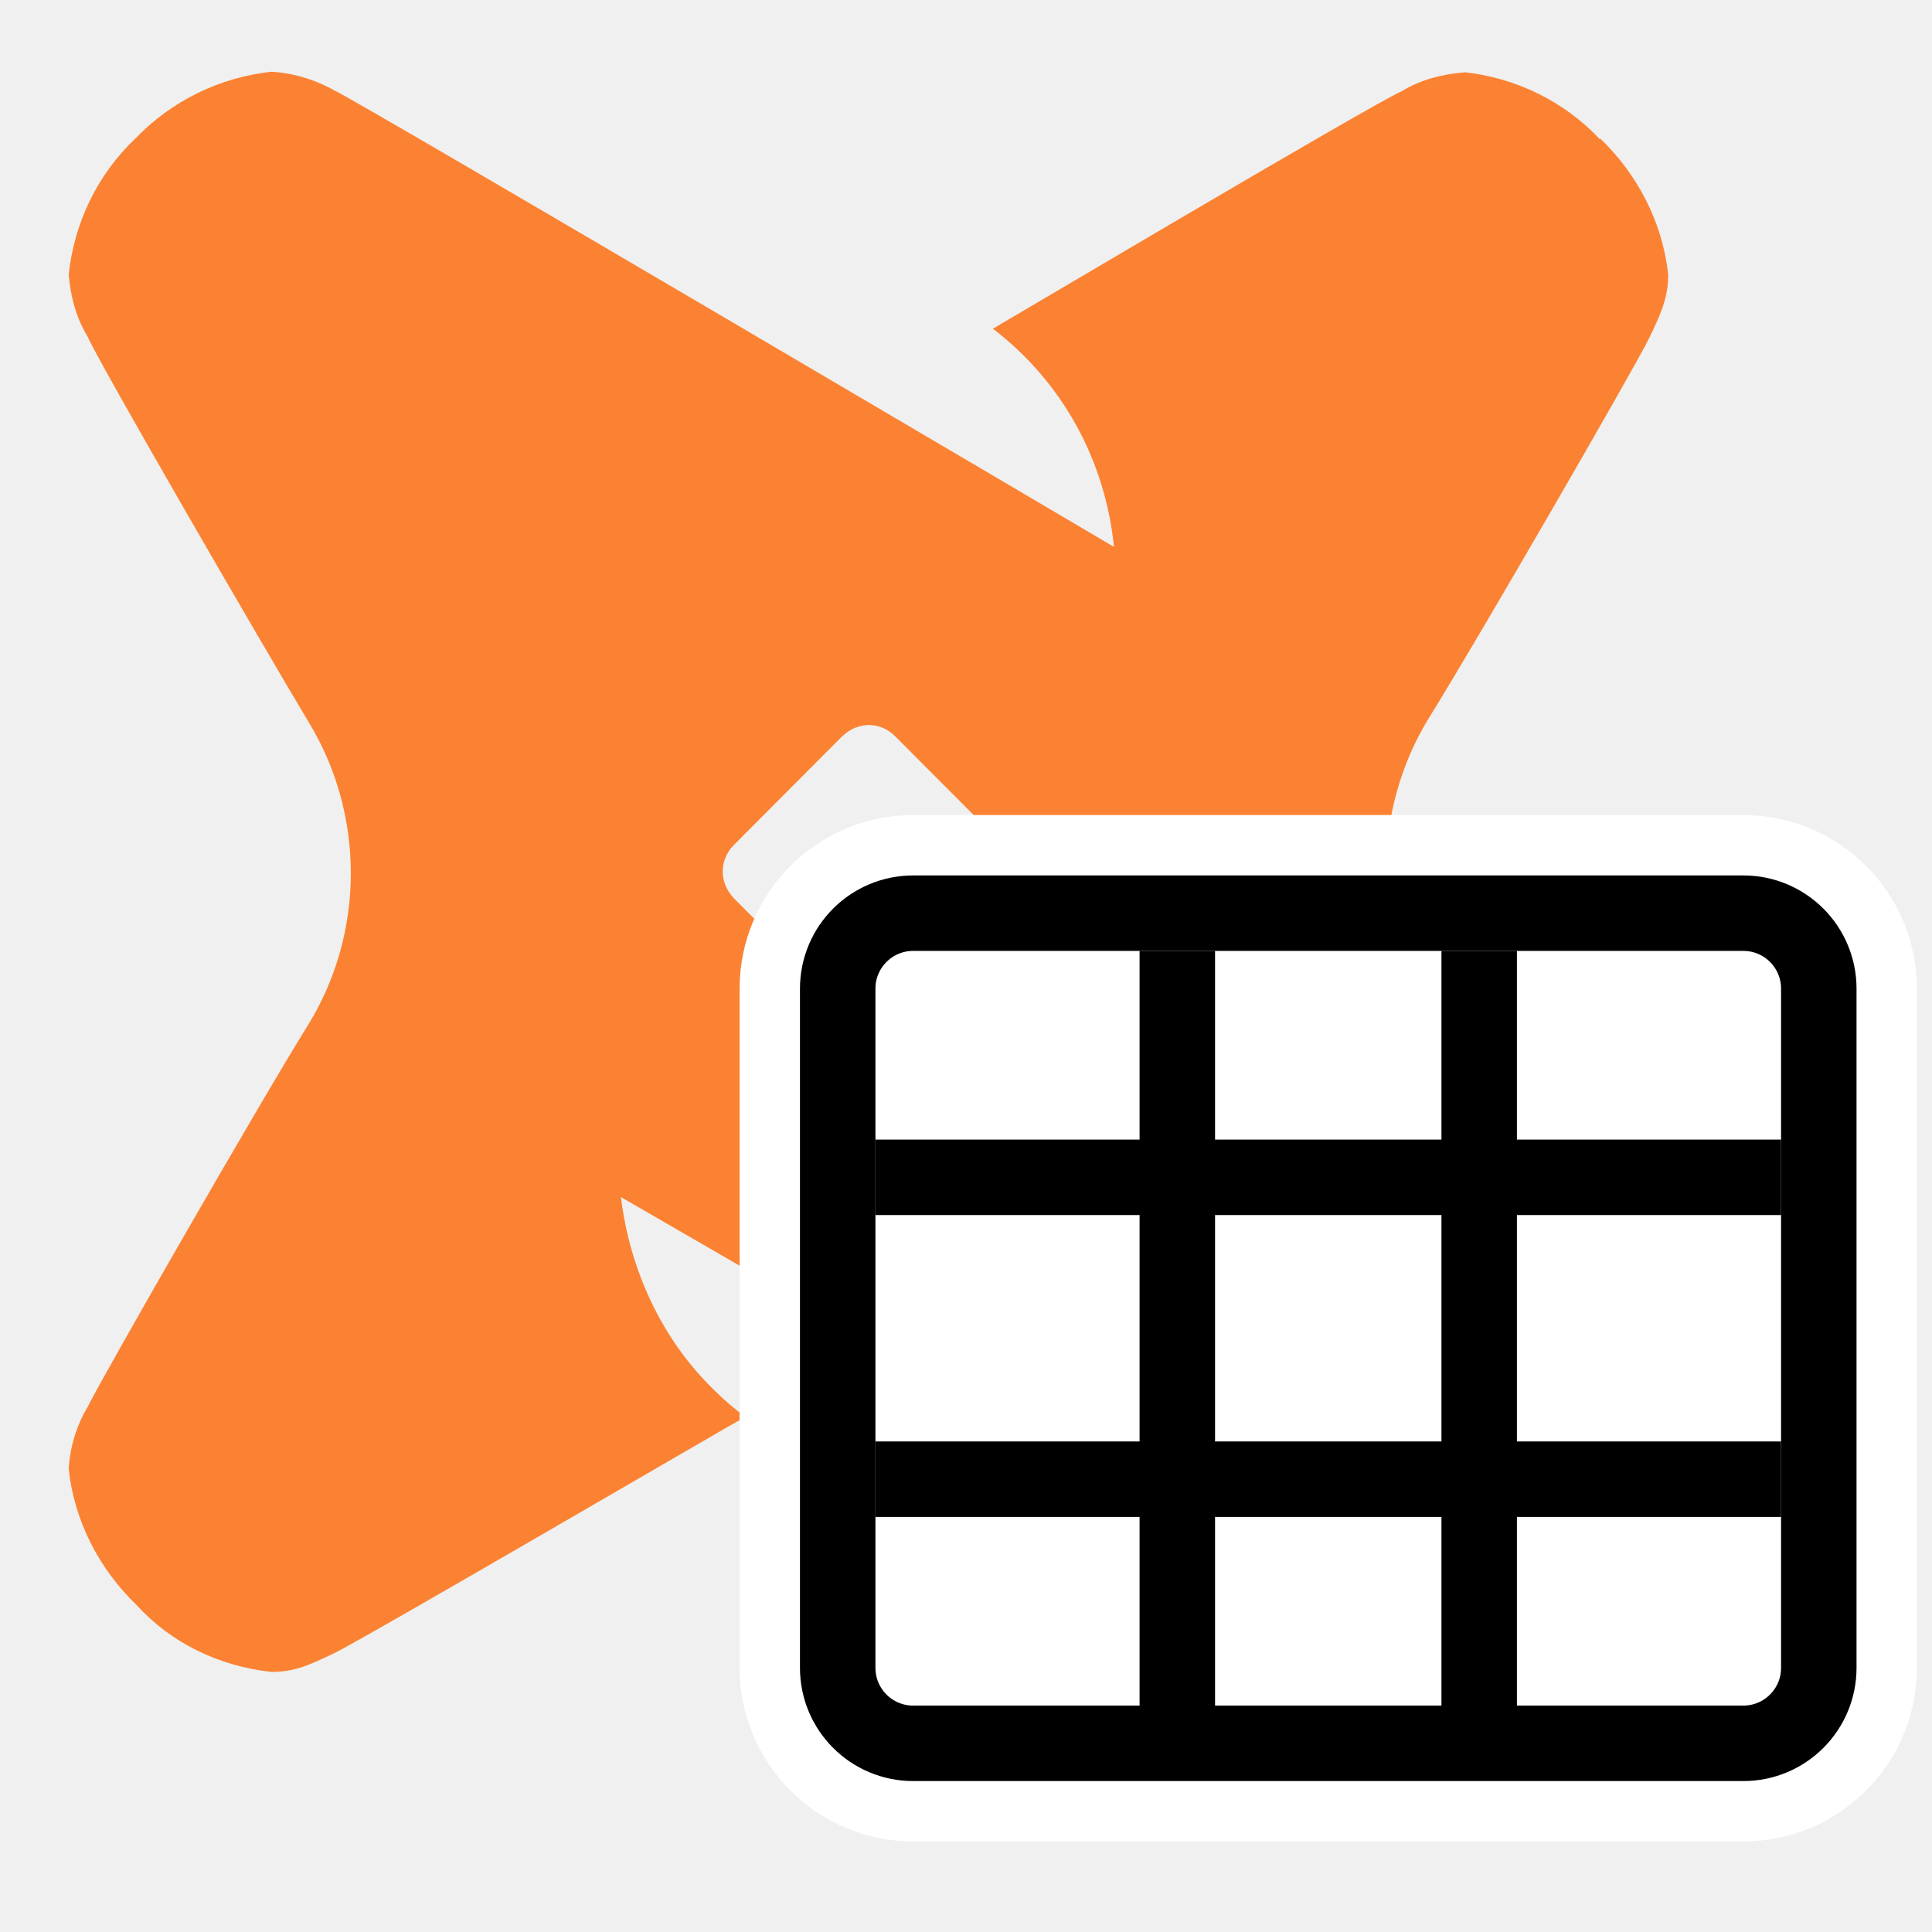
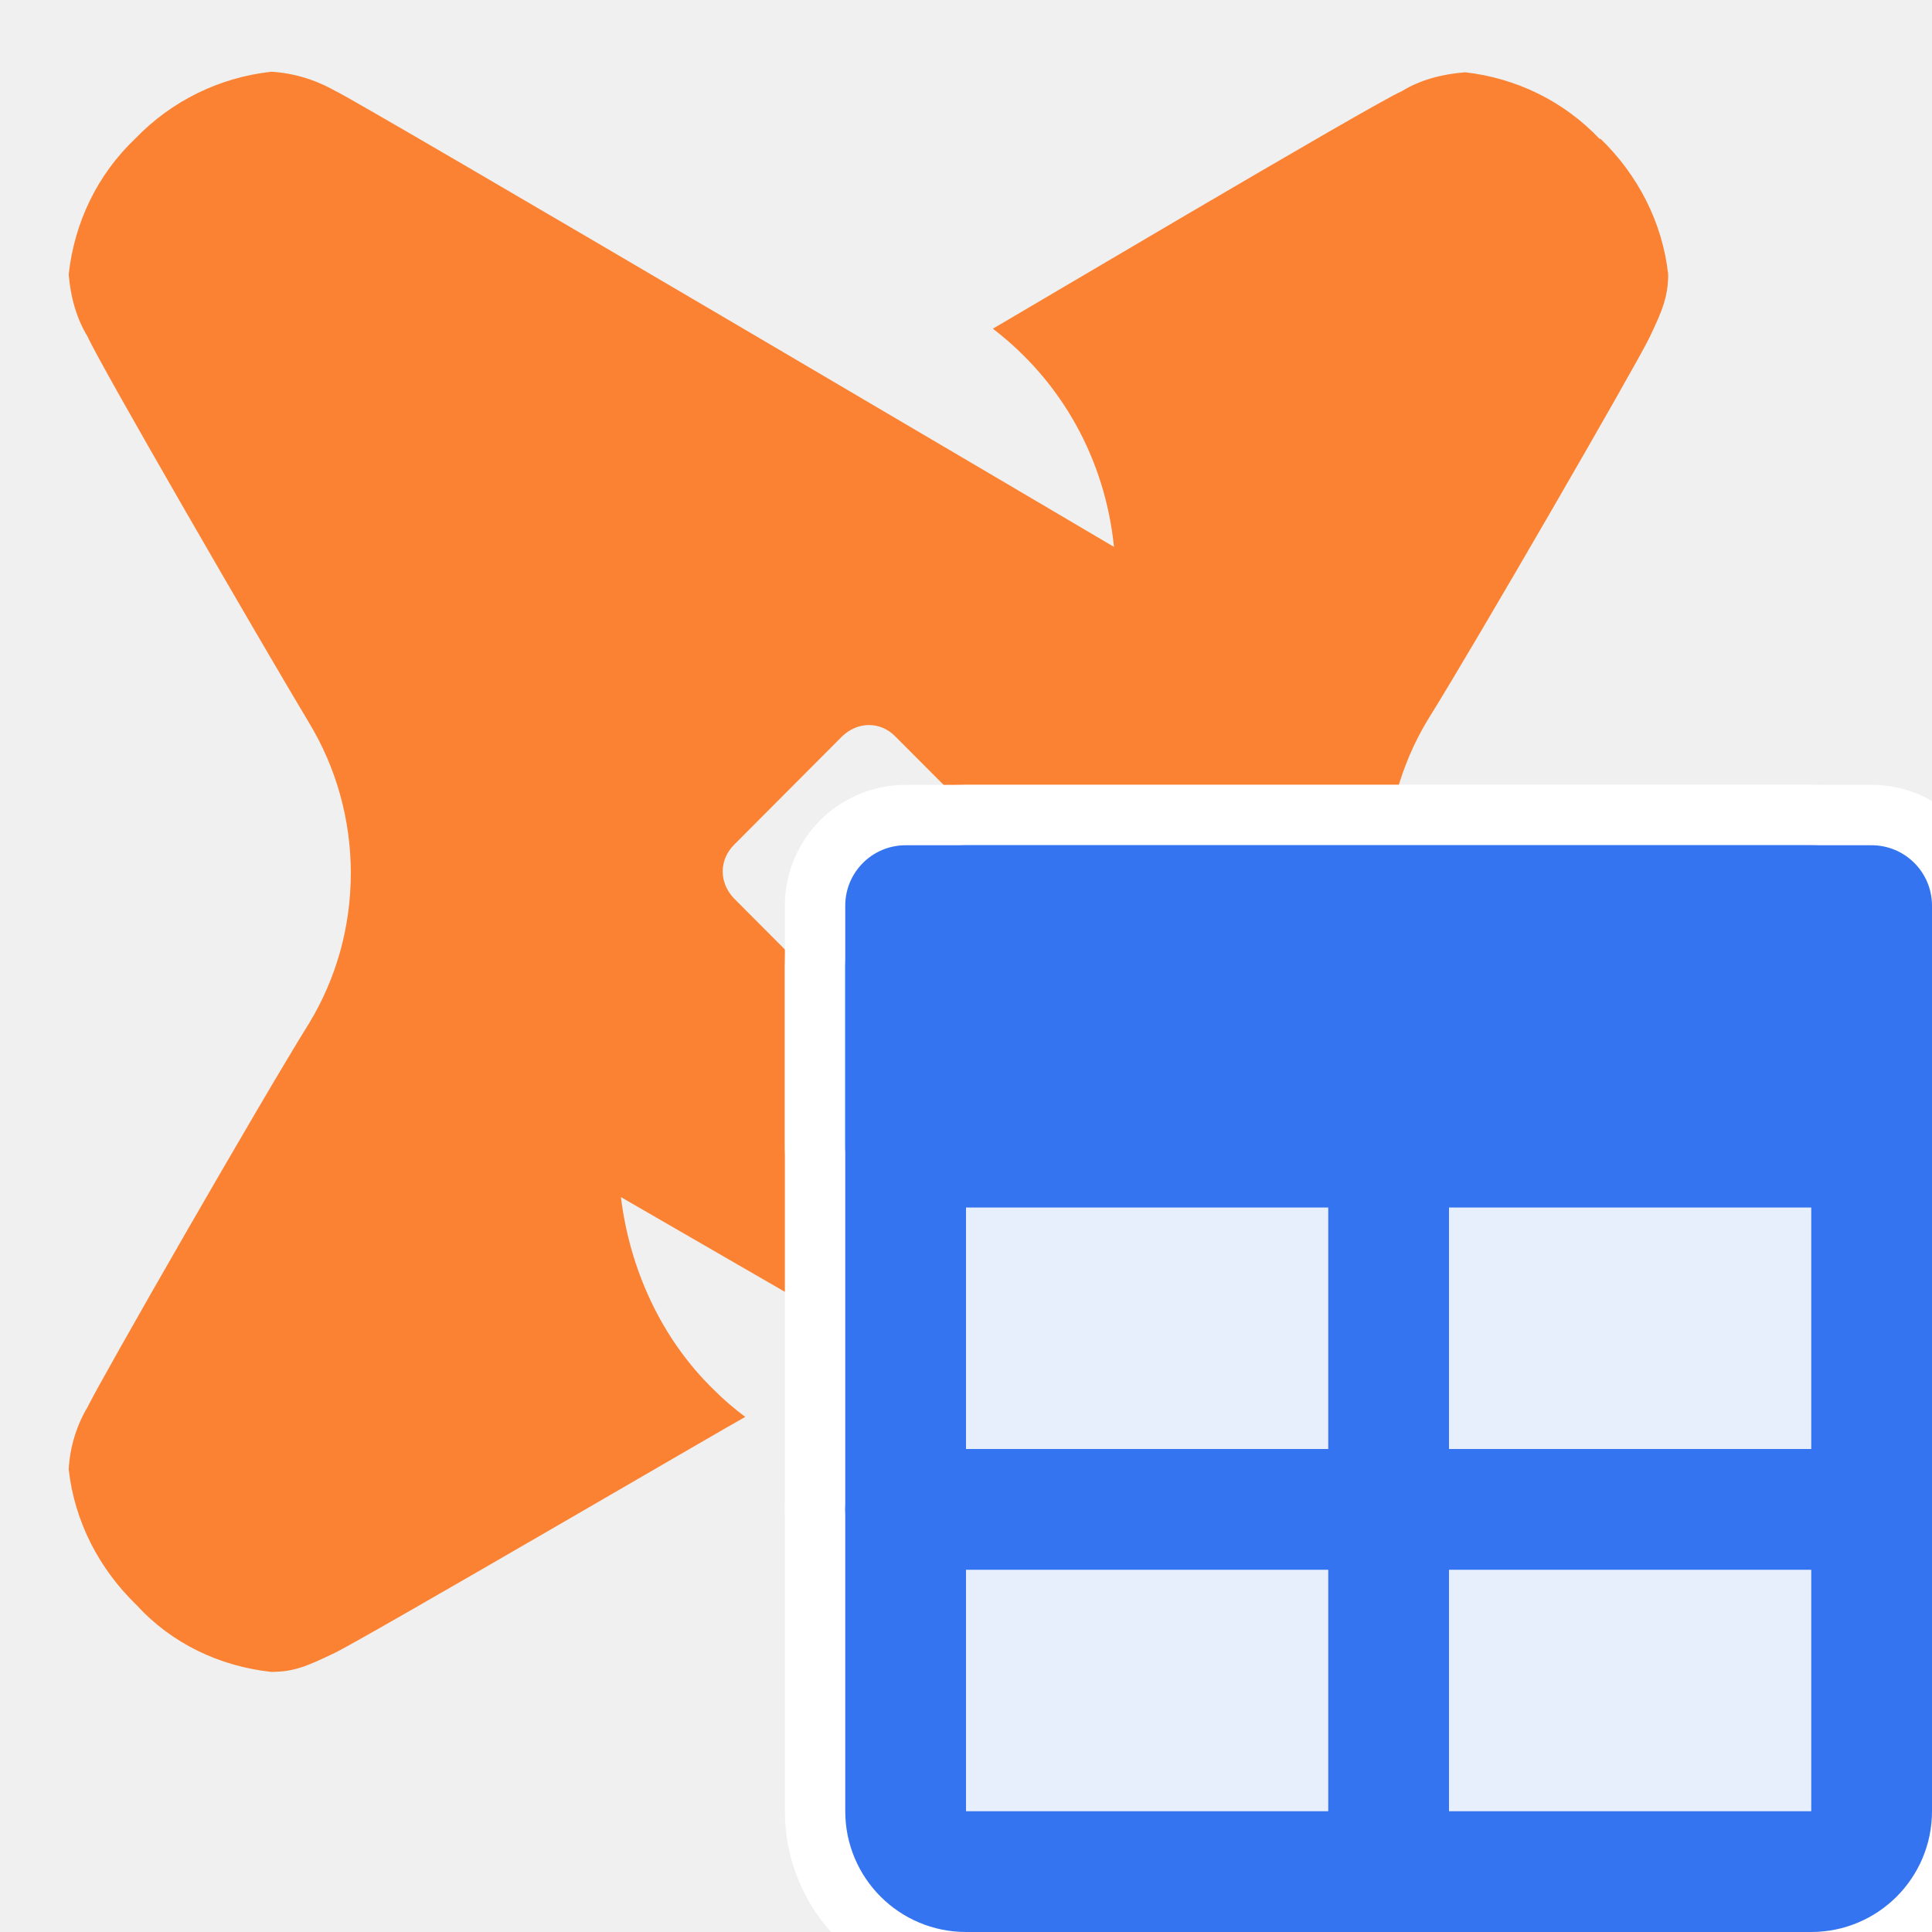
<svg xmlns="http://www.w3.org/2000/svg" width="16" height="16" viewBox="0 0 16 16" fill="none">
  <g opacity=".8" transform="translate(.5 .5) scale(.42)">
    <path d="M30.363 1.54C31.103 2.254 31.59 3.193 31.703 4.22C31.703 4.647 31.59 4.935 31.33 5.472C31.071 6.012 27.91 11.484 26.965 12.999C26.424 13.888 26.14 14.94 26.14 15.964C26.14 16.988 26.428 18.044 26.965 18.93C27.903 20.444 31.071 25.941 31.33 26.492C31.59 27.033 31.703 27.292 31.703 27.719C31.59 28.747 31.138 29.685 30.388 30.372C29.674 31.111 28.735 31.598 27.736 31.687C27.309 31.687 27.021 31.573 26.51 31.314C25.998 31.054 11.053 22.414 11.053 22.414C11.227 23.84 11.852 25.209 12.88 26.208C13.079 26.407 13.281 26.581 13.505 26.748C13.331 26.834 5.955 31.143 5.407 31.403C4.867 31.662 4.607 31.776 4.156 31.776C3.128 31.662 2.19 31.211 1.504 30.46C0.764 29.746 0.277 28.807 0.164 27.779C0.188 27.353 0.313 26.926 0.537 26.553C0.796 26.012 3.957 20.505 4.902 18.99C5.443 18.101 5.727 17.077 5.727 16.025C5.727 14.972 5.439 13.945 4.902 13.059C3.964 11.495 0.771 5.984 0.537 5.447C0.309 5.074 0.199 4.647 0.164 4.22C0.277 3.193 0.729 2.254 1.479 1.54C2.193 0.8 3.132 0.338 4.159 0.224C4.586 0.249 5.013 0.373 5.411 0.597C5.862 0.796 20.775 9.593 20.775 9.593C20.601 7.886 19.762 6.343 18.387 5.291C18.493 5.234 25.898 0.843 26.449 0.608C26.822 0.38 27.249 0.27 27.701 0.235C28.7 0.348 29.642 0.8 30.352 1.55L30.37 1.543L30.363 1.54ZM16.463 18.663L18.596 16.523C18.891 16.224 18.891 15.78 18.596 15.47L16.463 13.33C16.168 13.031 15.724 13.031 15.414 13.33L13.281 15.47C12.986 15.769 12.986 16.213 13.281 16.523L15.414 18.663C15.678 18.926 16.154 18.926 16.463 18.663Z" fill="#FE6703" />
  </g>
-   <g transform="translate(6 6) scale(.625)">
+   <g transform="translate(6 6)">
    <g>
-       <rect x="1.5" y="2.5" width="13" height="11" rx="1" fill="#FFFFFF" stroke="#FFFFFF" stroke-width="2.6" stroke-linejoin="round" />
-       <path d="M2 6H14M2 10H14M6 3V13M10 3V13" stroke="#FFFFFF" stroke-width="2.6" stroke-linejoin="round" />
+       <rect x="1.5" y="1.5" width="8" height="8" rx="0.5" fill="#FFFFFF" stroke="#FFFFFF" stroke-width="2" stroke-linecap="round" stroke-linejoin="round" />
+       <rect x="1" y="1" width="9" height="3" rx="0.5" fill="#FFFFFF" stroke="#FFFFFF" stroke-width="1" stroke-linecap="round" stroke-linejoin="round" />
+       <path d="M1.5 6.5H9.5M5.5 4V9.5" fill="none" stroke="#FFFFFF" stroke-width="2" stroke-linecap="round" stroke-linejoin="round" />
    </g>
    <g>
-       <rect x="1.5" y="2.5" width="13" height="11" rx="1" fill="none" stroke="#000000" />
-       <path d="M2 6H14M2 10H14M6 3V13M10 3V13" stroke="#000000" />
+       <rect x="1.5" y="1.5" width="8" height="8" rx="0.5" fill="#E7EFFD" stroke="#3574F0" stroke-width="1" stroke-linecap="round" stroke-linejoin="round" />
+       <rect x="1" y="1" width="9" height="3" rx="0.5" fill="#3574F0" stroke-linecap="round" stroke-linejoin="round" />
+       <path d="M1.5 6.5H9.5M5.5 4V9.5" fill="none" stroke="#3574F0" stroke-width="1" stroke-linecap="round" stroke-linejoin="round" />
    </g>
  </g>
</svg>
